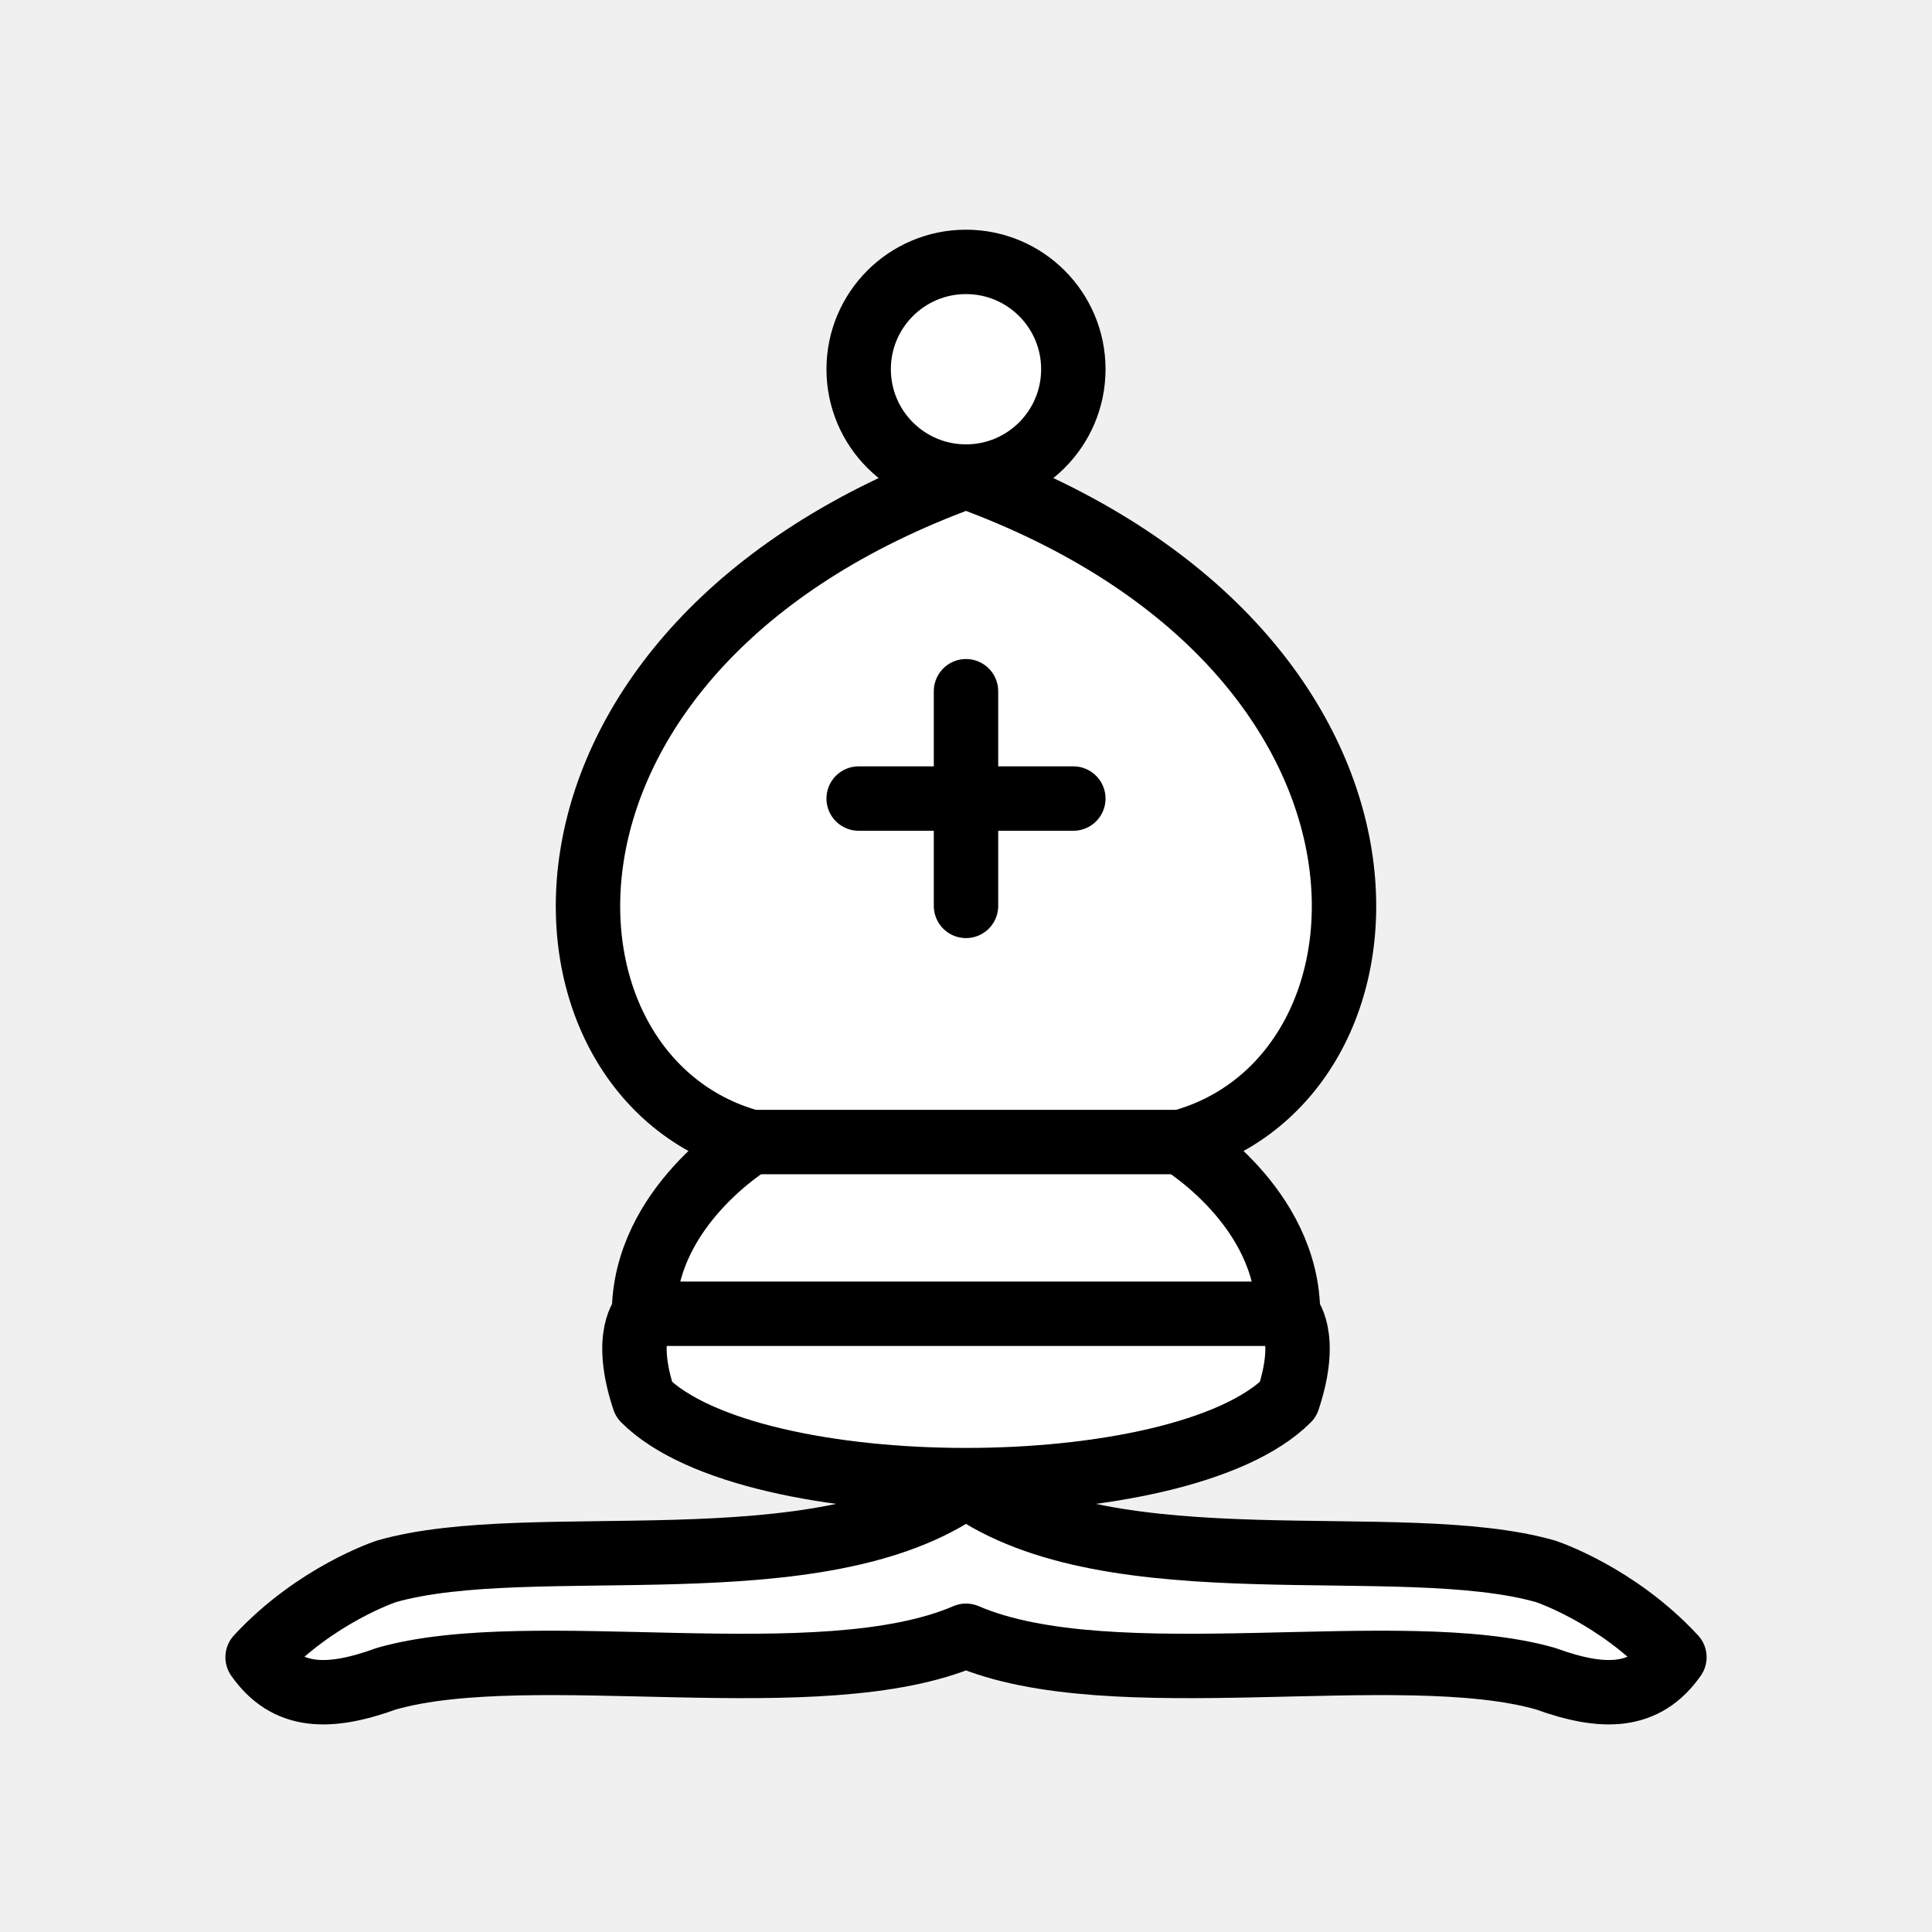
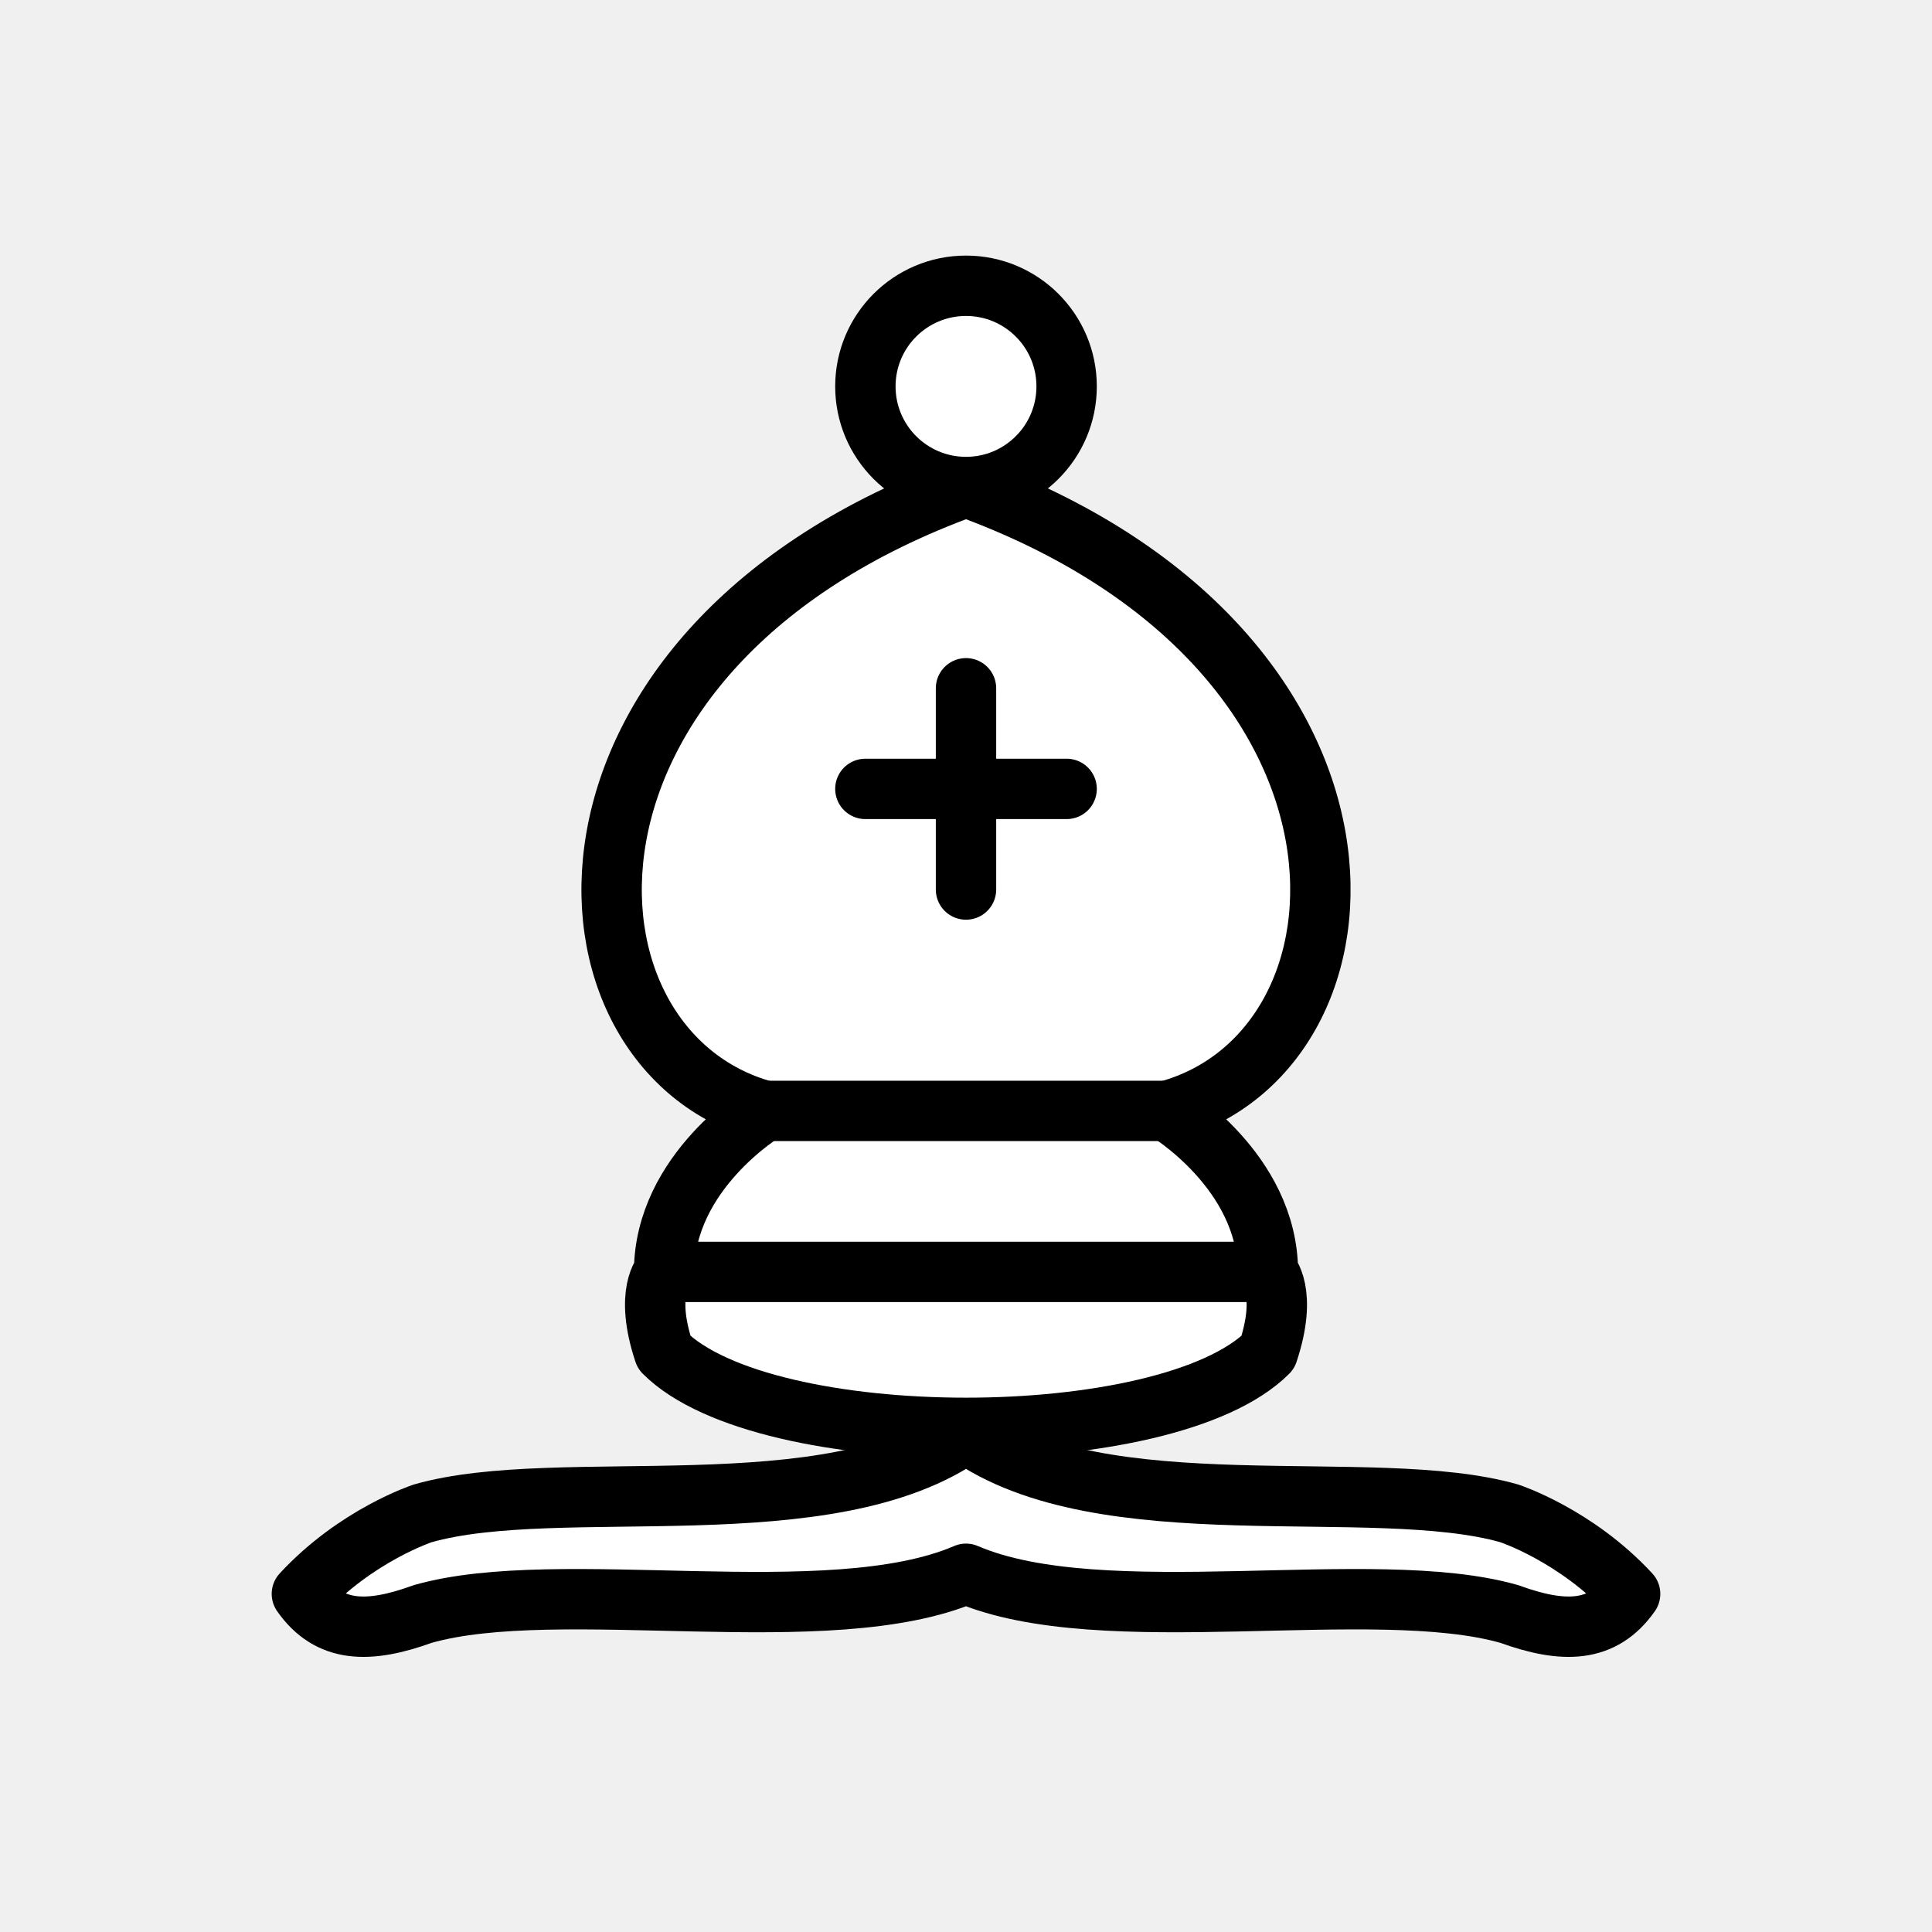
- <svg xmlns="http://www.w3.org/2000/svg" version="1.1" width="75" height="75" viewBox="0 0 45 45">
+ <svg xmlns="http://www.w3.org/2000/svg" version="1.1" width="80" height="80" viewBox="-1.5 -1 48 48">
  <g style="opacity:1; fill:none; fill-rule:evenodd; fill-opacity:1; stroke:#000000; stroke-width:1.5; stroke-linecap:round; stroke-linejoin:round; stroke-miterlimit:4; stroke-dasharray:none; stroke-opacity:1;" transform="translate(0,0.6)">&gt;
    <g style="fill:#ffffff; stroke:#000000; stroke-linecap:butt;">
      <path d="M 9,36 C 12.39,35.03 19.11,36.43 22.5,34 C 25.89,36.43 32.61,35.03 36,36 C 36,36 37.65,36.54 39,38 C 38.32,38.97 37.35,38.99 36,38.5 C 32.61,37.53 25.89,38.96 22.5,37.5 C 19.11,38.96 12.39,37.53 9,38.5 C 7.65,38.99 6.68,38.97 6,38 C 7.35,36.54 9,36 9,36 z" />
      <path d="M 15,32 C 17.5,34.5 27.5,34.5 30,32 C 30.5,30.5 30,30 30,30 C 30,27.5 27.5,26 27.5,26 C 33,24.5 33.5,14.5 22.5,10.5 C 11.5,14.5 12,24.5 17.5,26 C 17.5,26 15,27.5 15,30 C 15,30 14.5,30.5 15,32 z" />
      <path d="M 25 8 A 2.5 2.5 0 1 1  20,8 A 2.5 2.5 0 1 1  25 8 z" />
    </g>
    <path d="M 17.5,26 L 27.5,26 M 15,30 L 30,30 M 22.5,15.5 L 22.5,20.5 M 20,18 L 25,18" style="fill:none; stroke:#000000; stroke-linejoin:miter;" />
  </g>
</svg>
